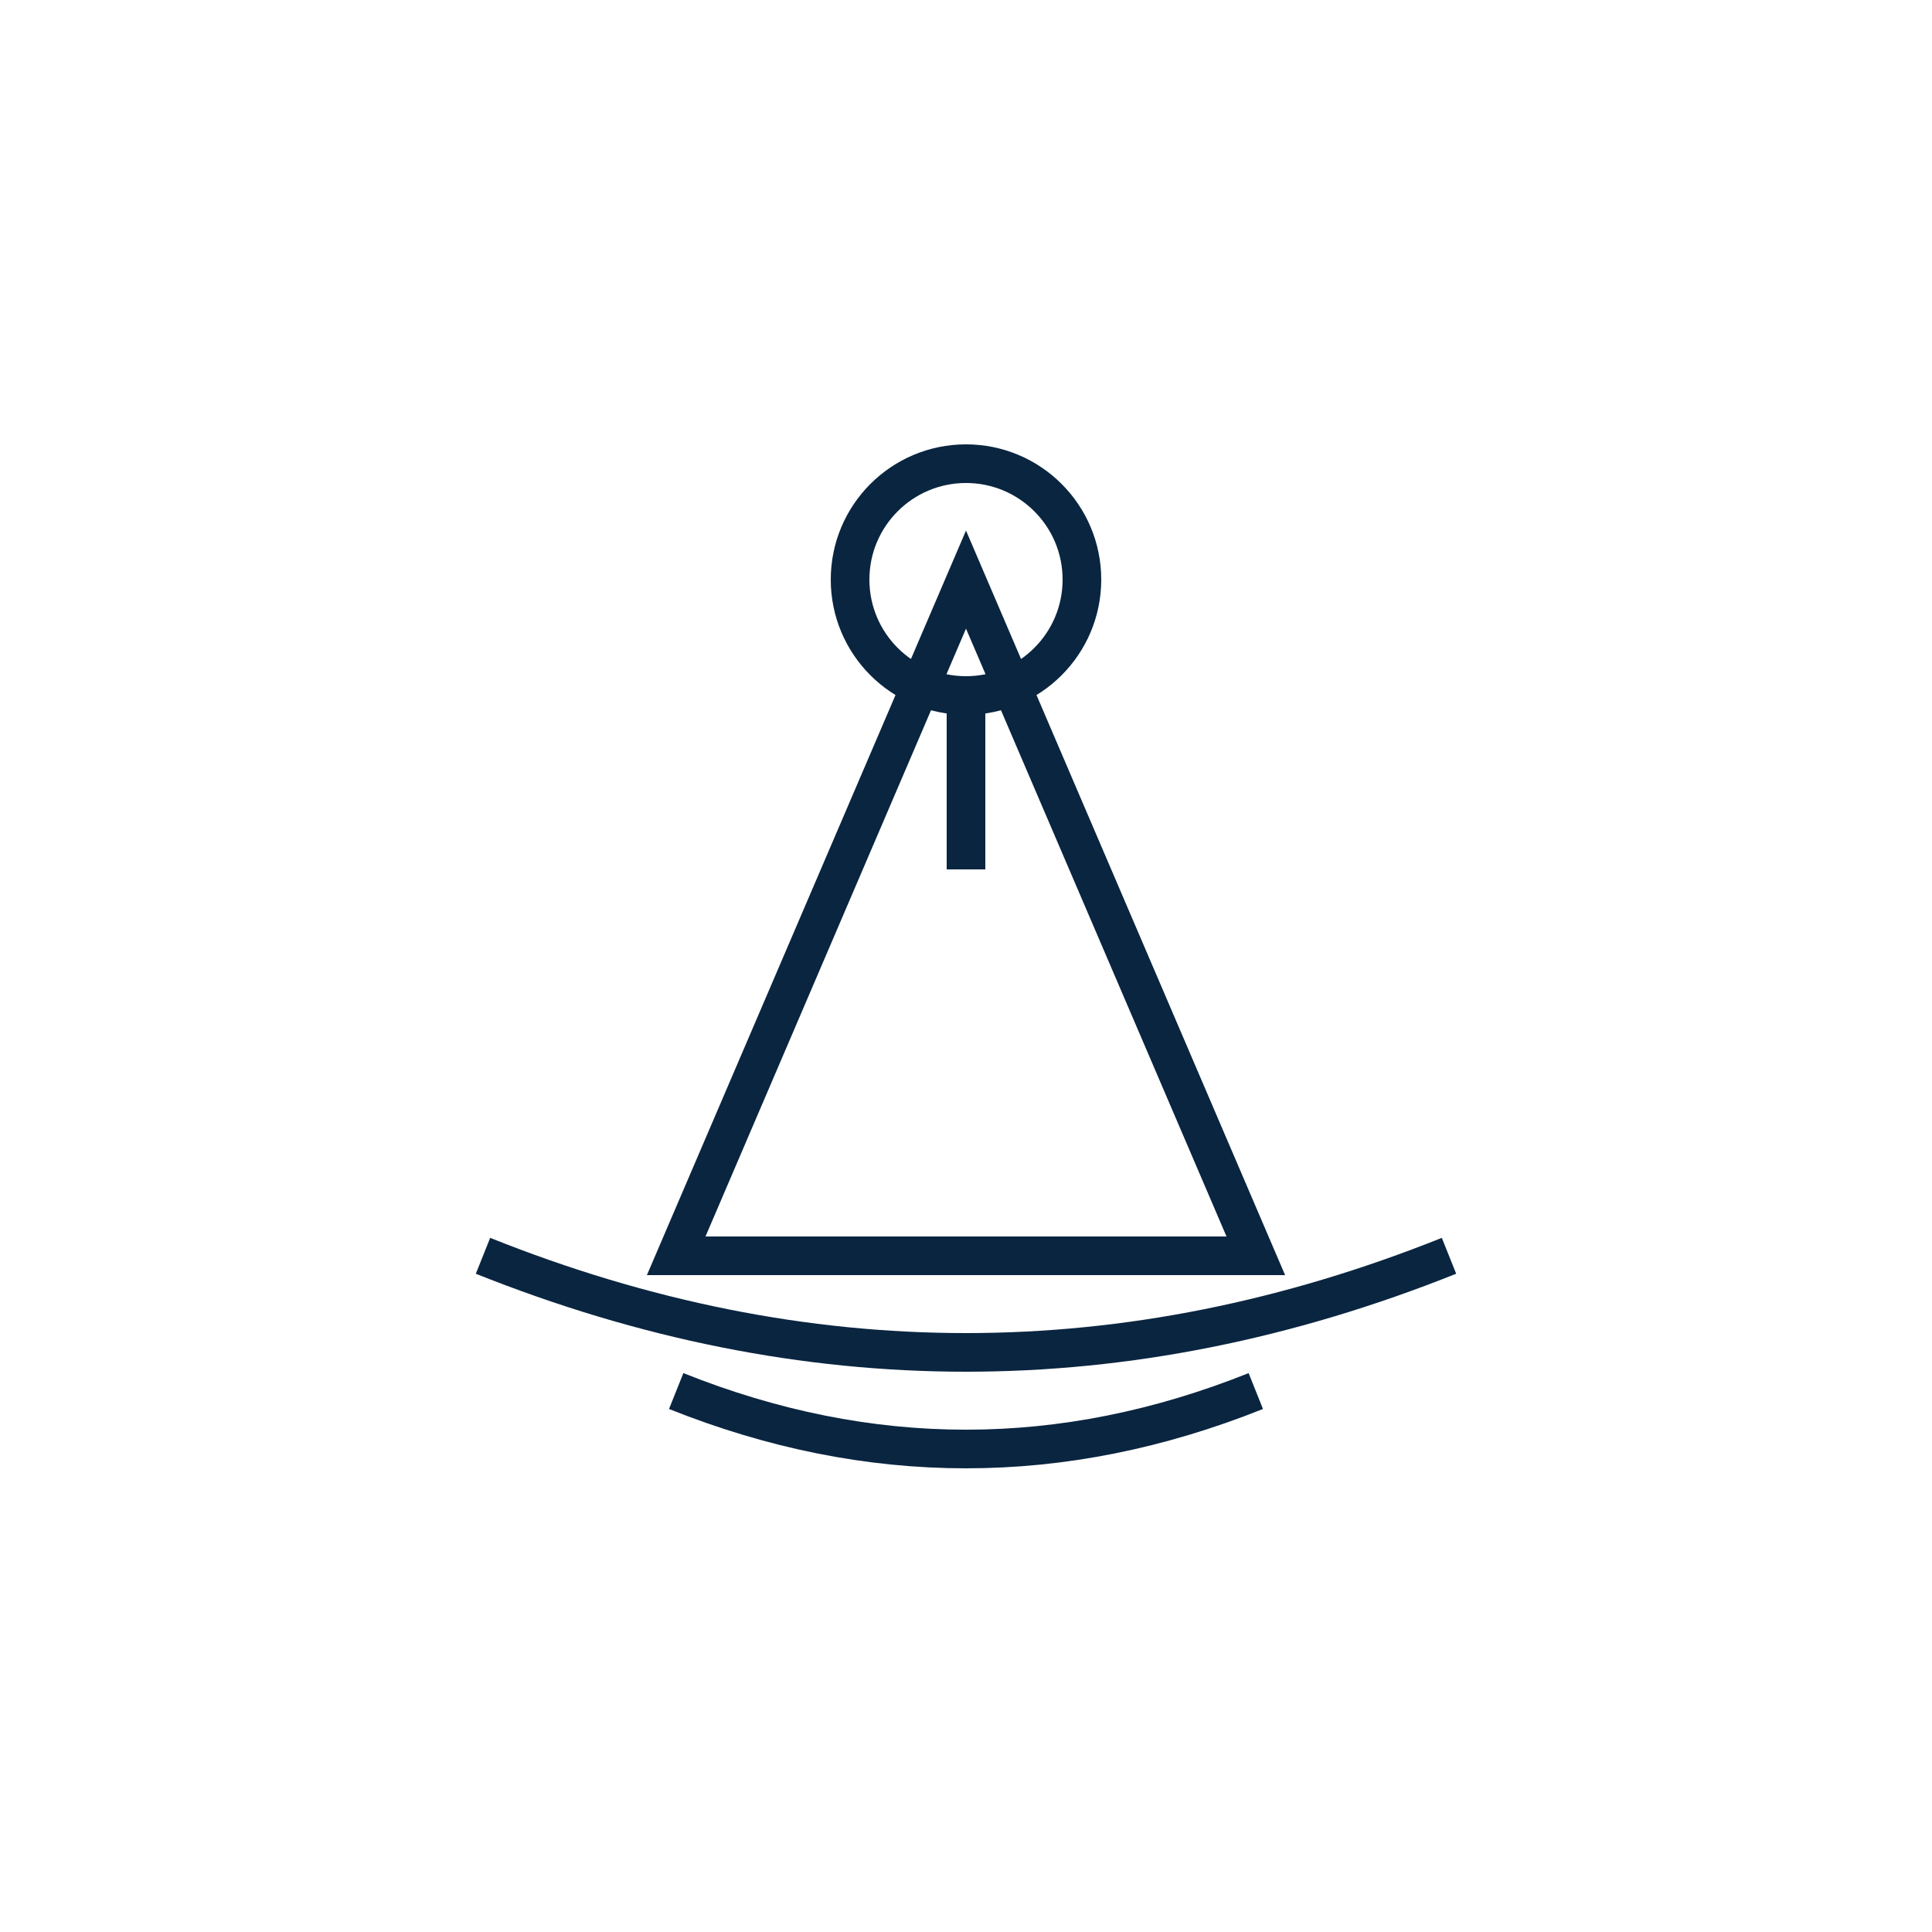
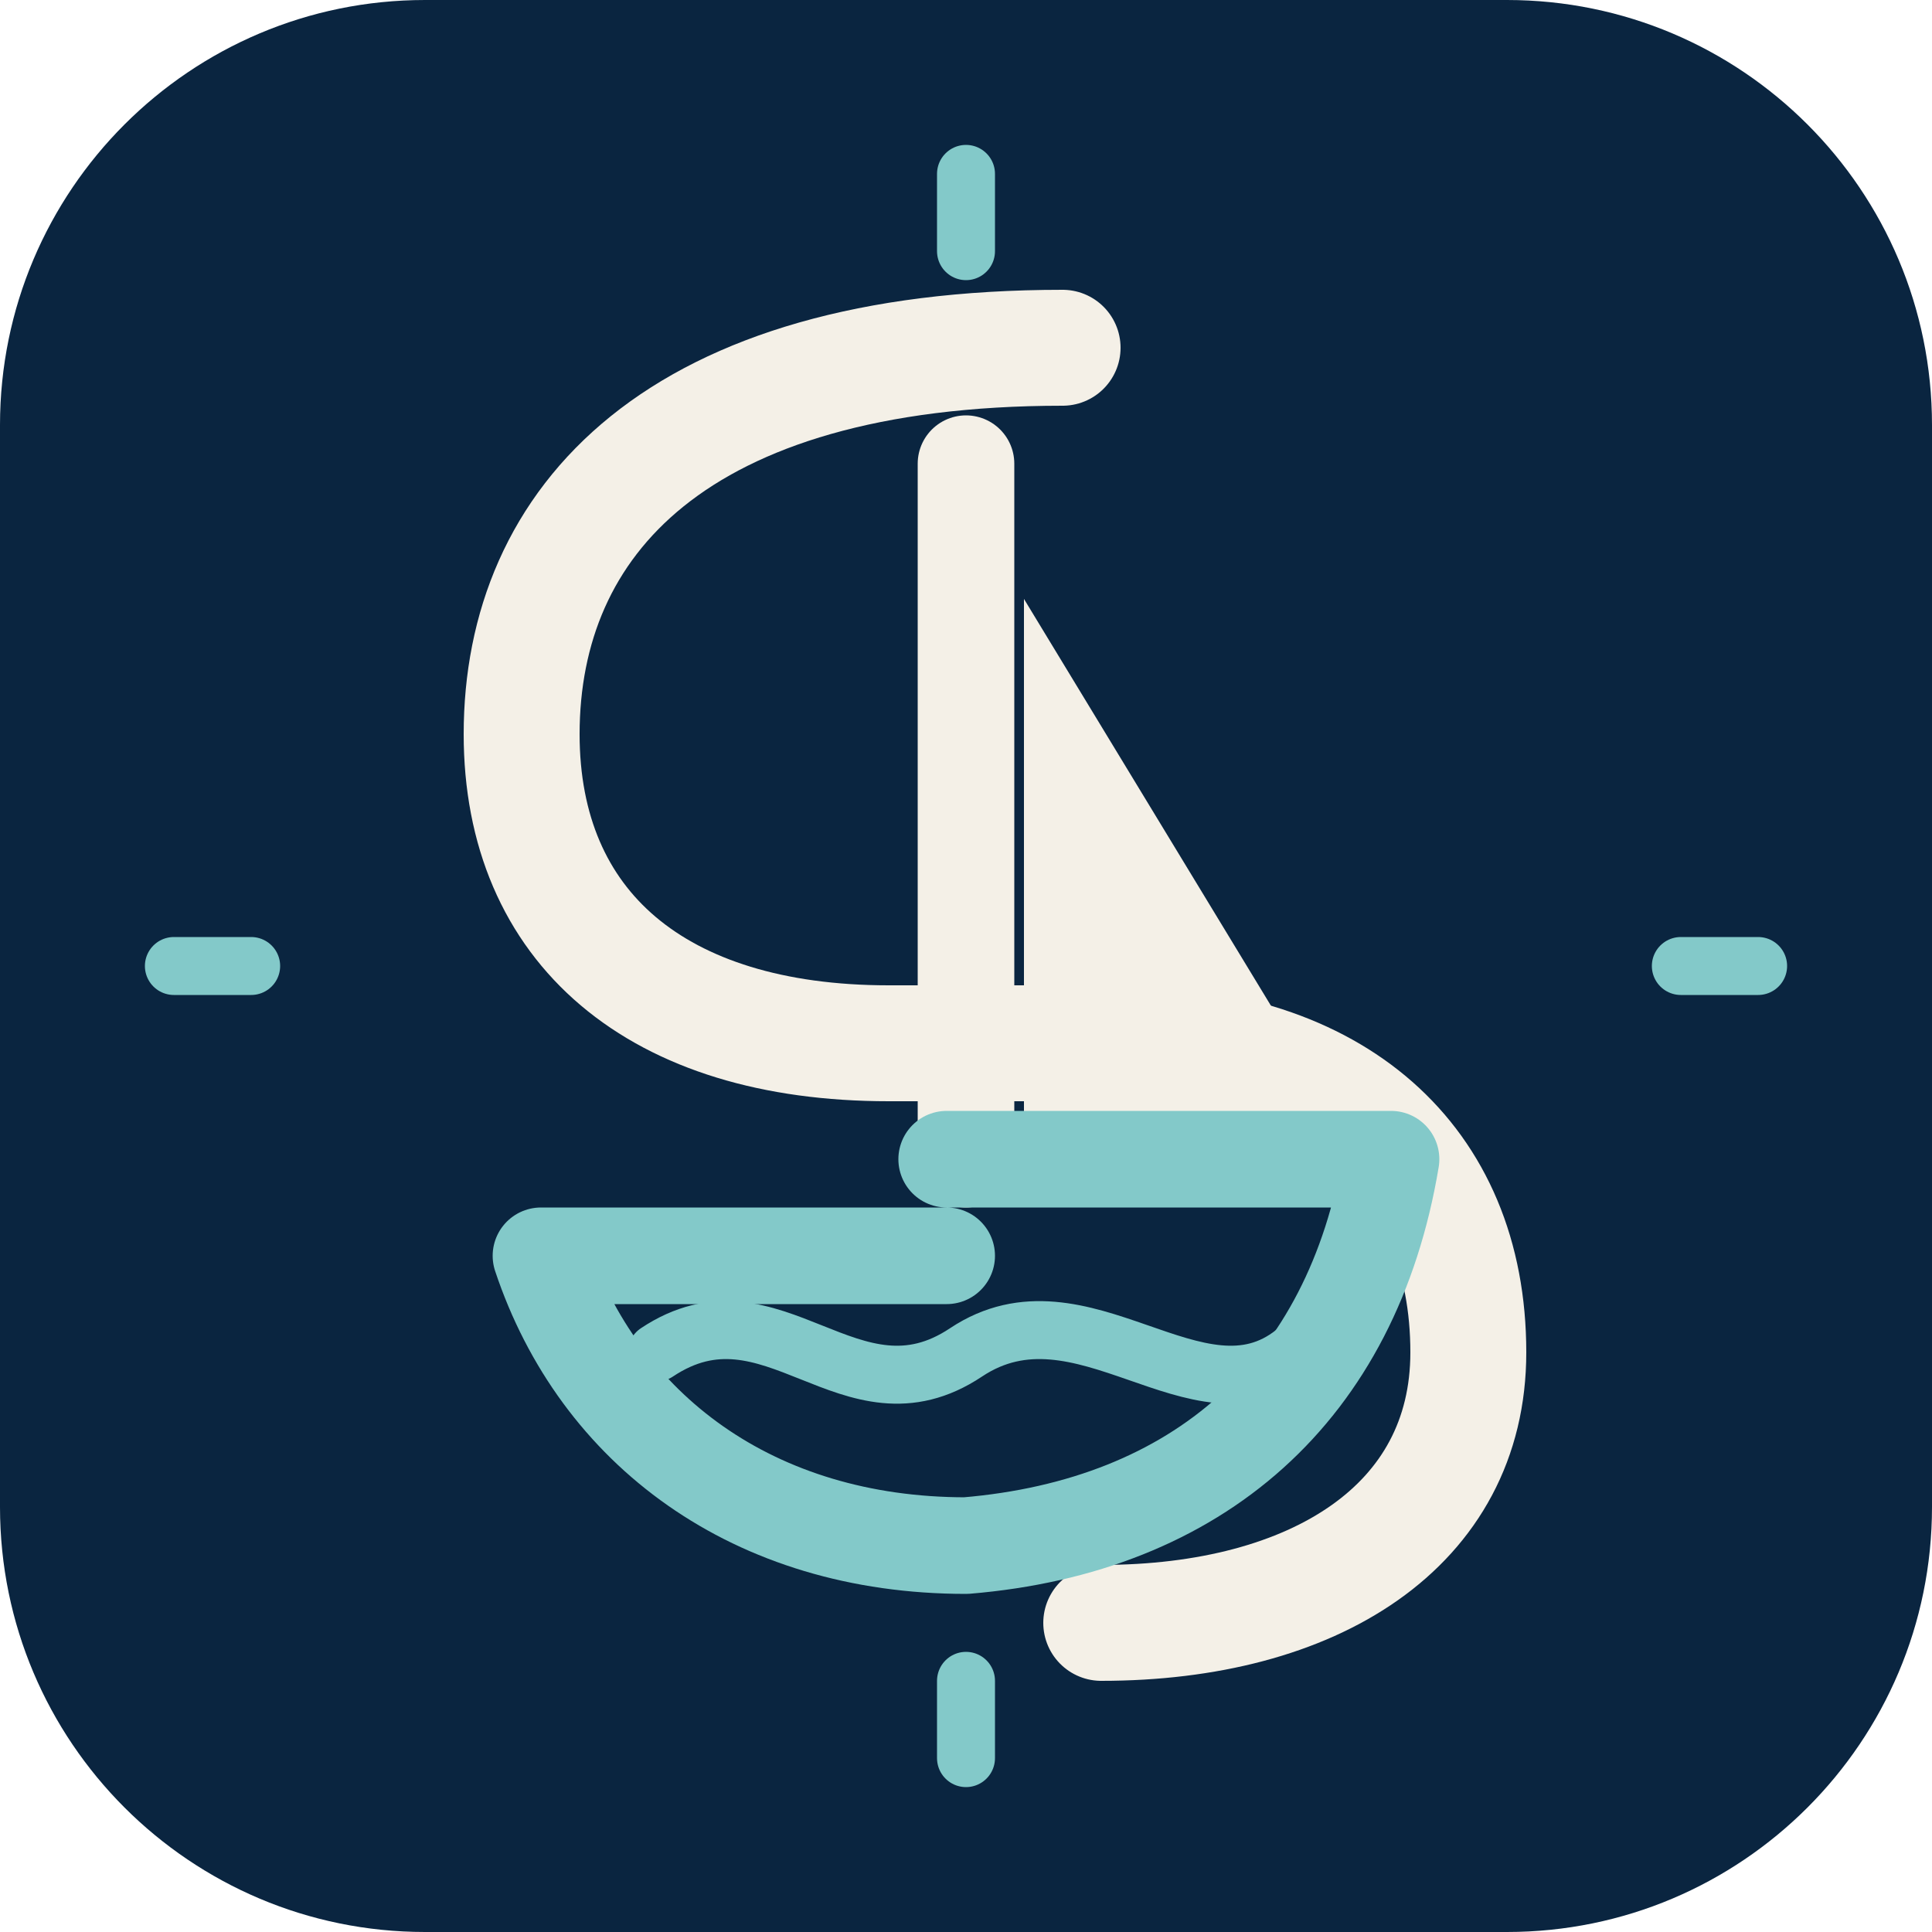
- <svg xmlns="http://www.w3.org/2000/svg" viewBox="0 0 100 100" fill="none">
-   <path d="M35 65 L65 65 L50 30 Z" stroke="#0A2540" stroke-width="2" fill="none" />
-   <circle cx="50" cy="30" r="6" stroke="#0A2540" stroke-width="2" fill="none" />
-   <path d="M50 36 L50 45" stroke="#0A2540" stroke-width="2" />
-   <path d="M25 65 Q50 75 75 65" stroke="#0A2540" stroke-width="2" fill="none" />
-   <path d="M35 72 Q50 78 65 72" stroke="#0A2540" stroke-width="2" fill="none" />
+ <svg xmlns="http://www.w3.org/2000/svg" viewBox="0 0 100 100" role="img" aria-labelledby="title desc">
+   <rect width="100" height="100" rx="22" fill="#0A2540" />
+   <g fill="none" stroke-linecap="round" stroke-linejoin="round">
+     <path d="M55 18 C35 18 27 27 27 38 C27 48 34 54 46 54 H58 C69 54 76 60 76 70 C76 79 68 84 57 84" stroke="#F4F0E7" stroke-width="6" />
+     <path d="M50 24 V60" stroke="#F4F0E7" stroke-width="5" />
+     <path d="M53 31 L70 59 H53 Z" fill="#F4F0E7" stroke="none" />
+     <path d="M49 60 H72 C70 72 62 79 50 80 C39 80 31 74 28 65 H49" stroke="#83C9C9" stroke-width="5" />
+     <path d="M34 70 C40 66 44 74 50 70 C56 66 62 74 67 70" stroke="#83C9C9" stroke-width="3" />
+     <path d="M50 9 V13 M50 87 V91 M9 50 H13 M87 50 H91" stroke="#83C9C9" stroke-width="3" />
+   </g>
</svg>
